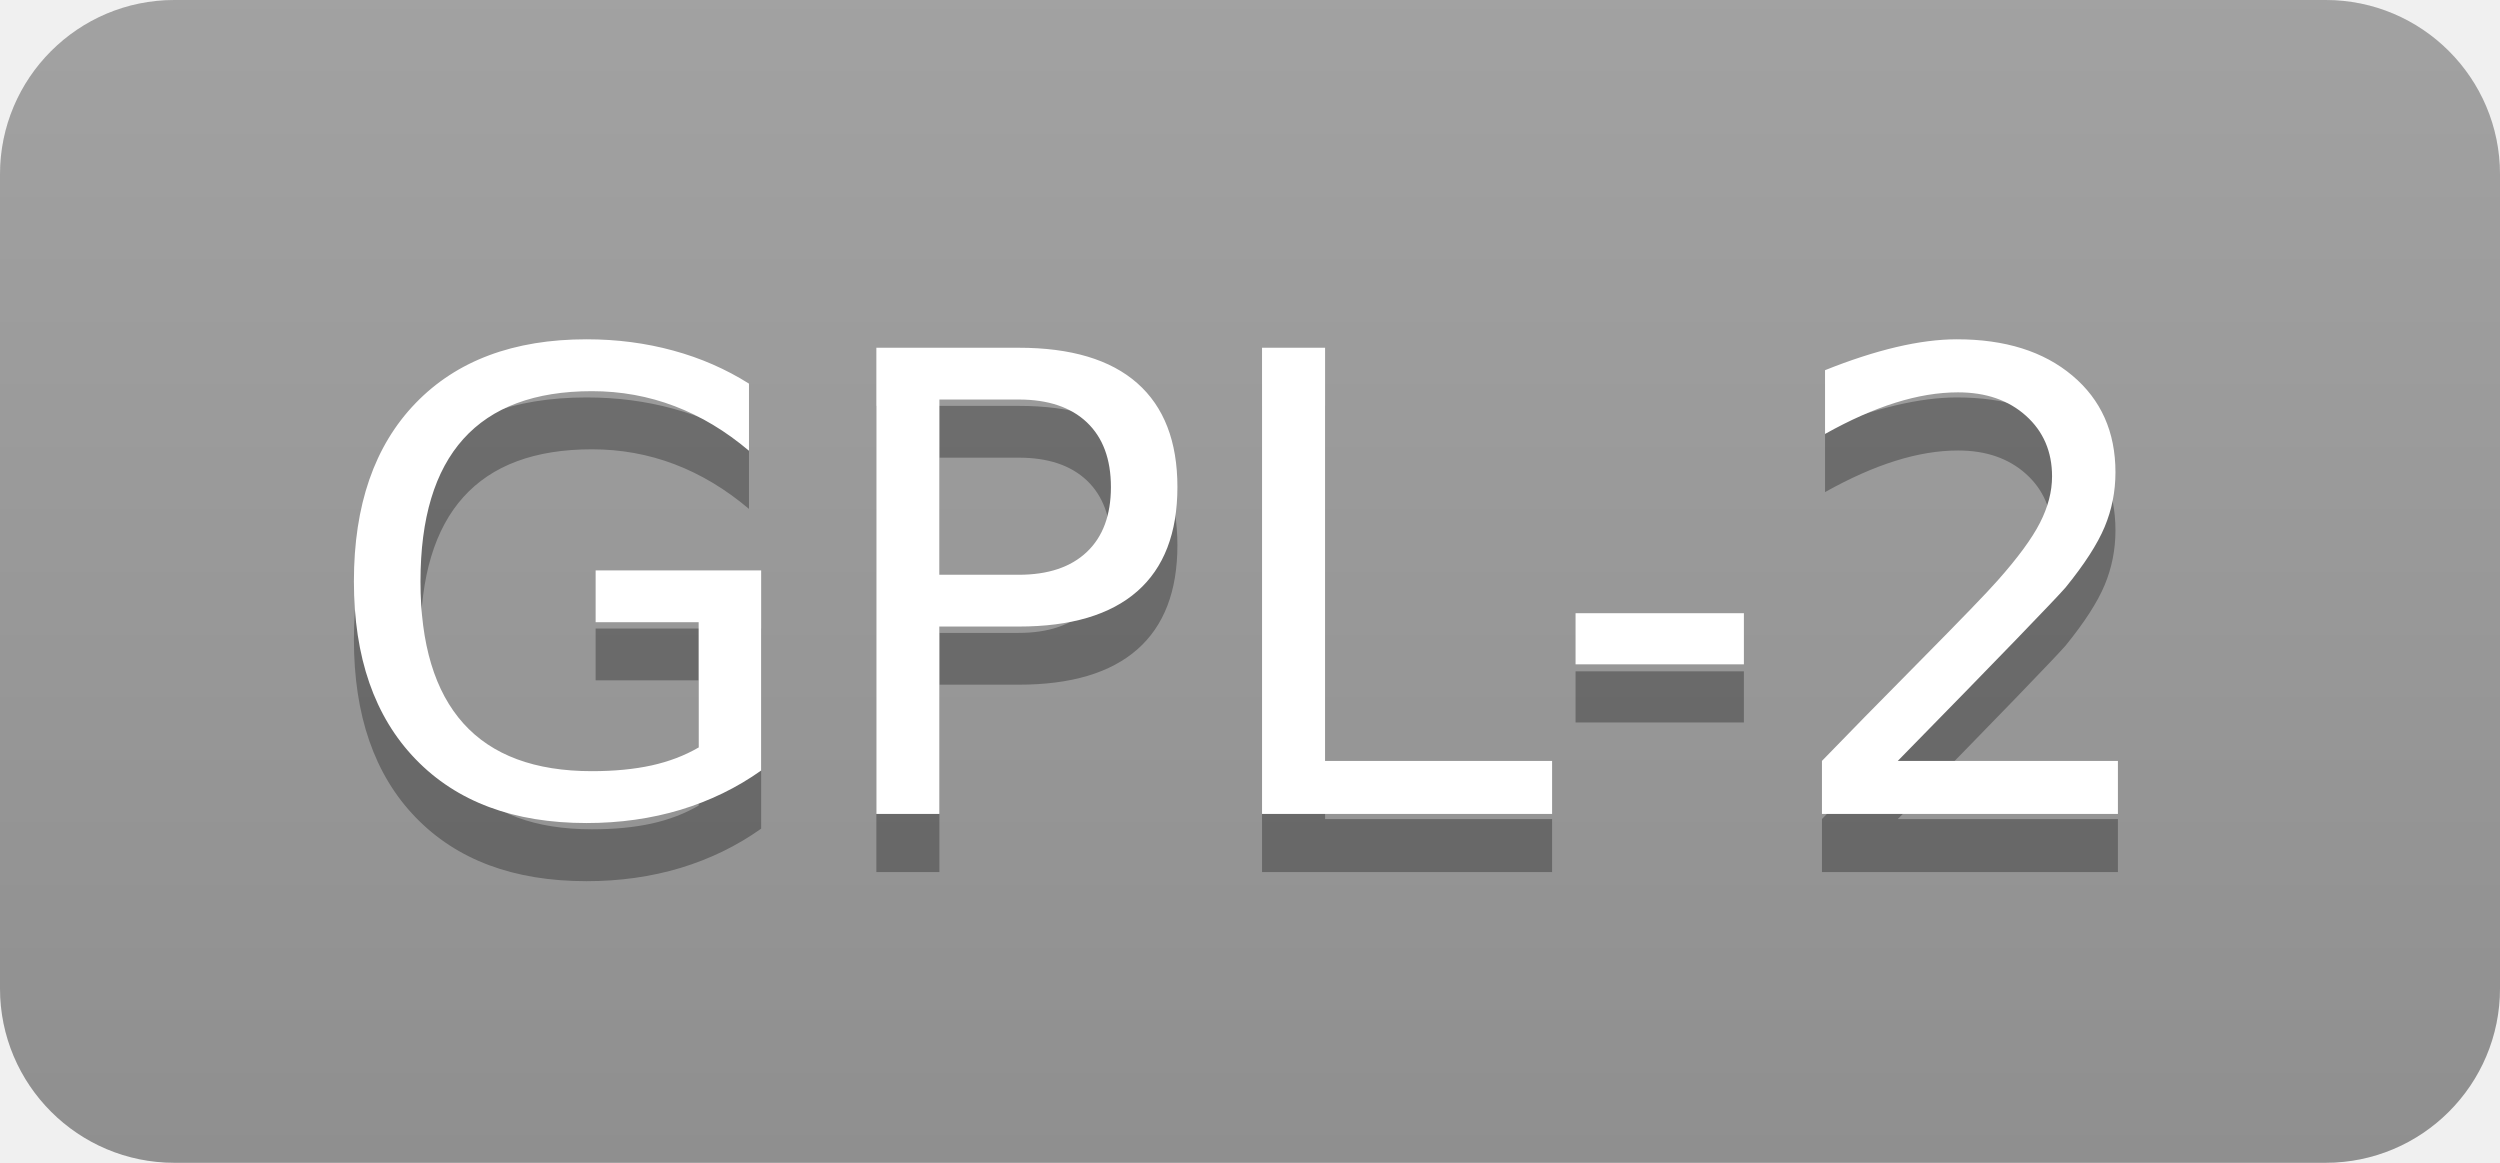
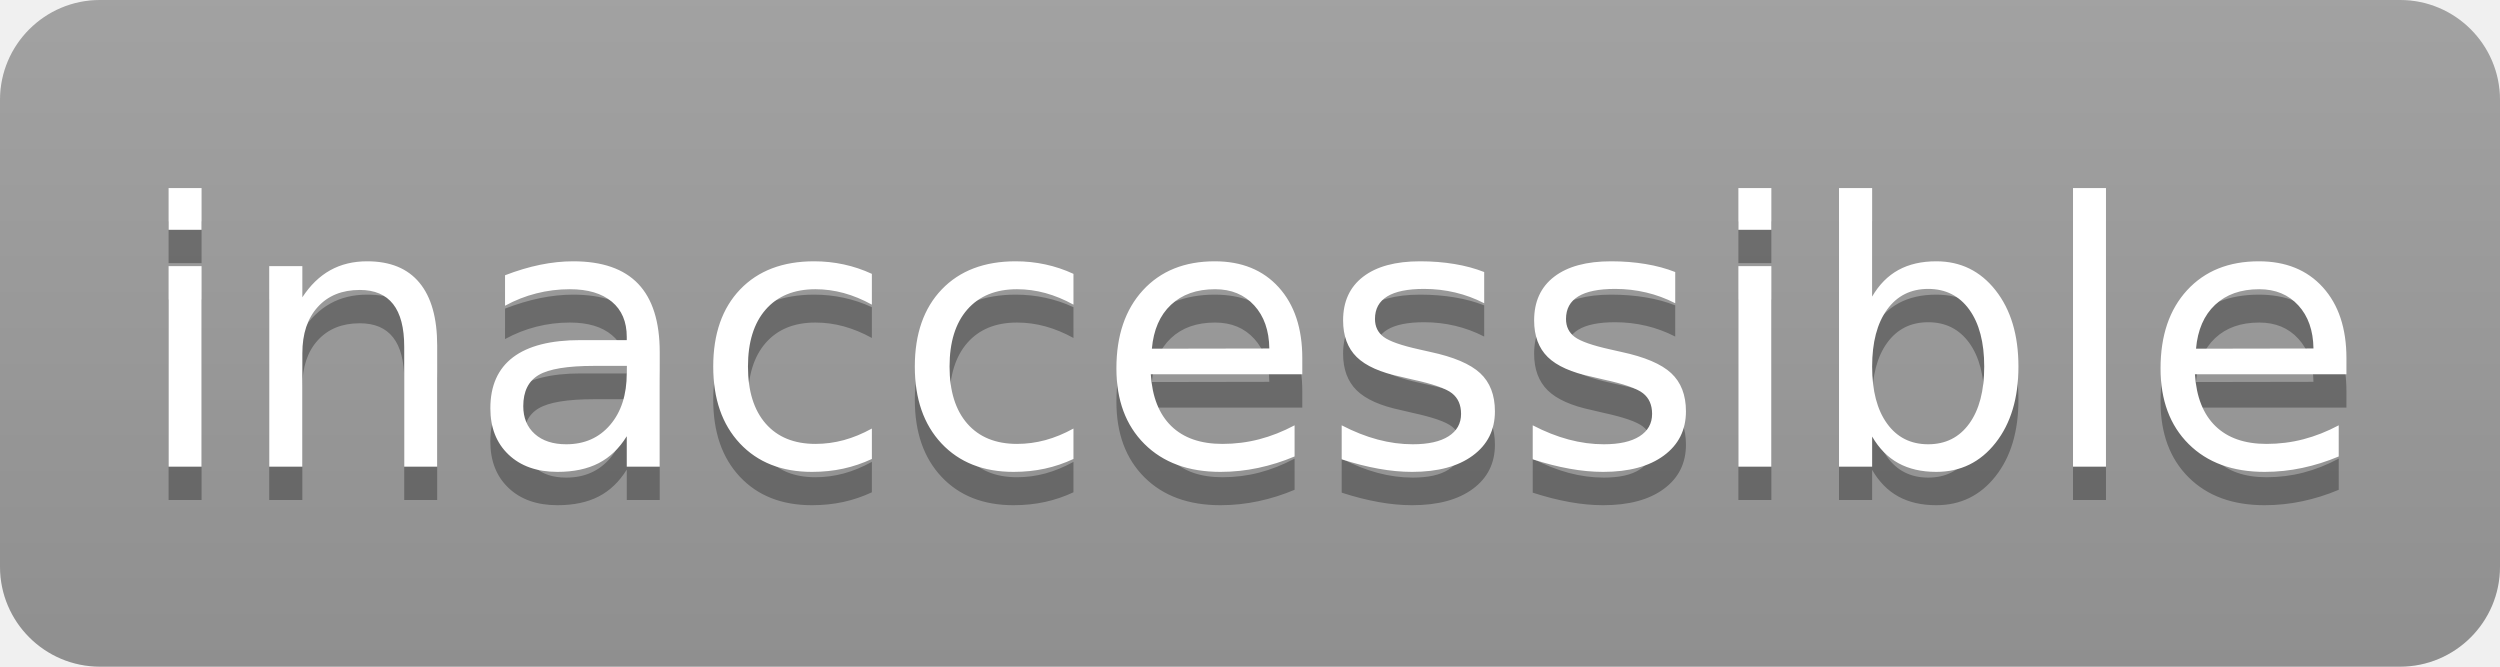
- <svg xmlns="http://www.w3.org/2000/svg" width="43" height="20">
+ <svg xmlns="http://www.w3.org/2000/svg" width="75" height="20">
  <linearGradient id="b" x2="0" y2="100%">
    <stop offset="0" stop-color="#bbb" stop-opacity=".1" />
    <stop offset="1" stop-opacity=".1" />
  </linearGradient>
  <clipPath id="a">
-     <rect width="43" height="20" rx="3" fill="#fff" />
+     <rect width="75" height="20" rx="3" fill="#fff" />
  </clipPath>
  <g clip-path="url(#a)">
    <path fill="#9f9f9f" d="M0 0h0v20H0z" />
-     <path fill="#9f9f9f" d="M0 0h43v20H0z" />
-     <path fill="url(#b)" d="M0 0h43v20H0z" />
+     <path fill="#9f9f9f" d="M0 0h75v20H0z" />
+     <path fill="url(#b)" d="M0 0h75v20H0z" />
  </g>
  <g fill="#fff" text-anchor="middle" font-family="DejaVu Sans,Verdana,Geneva,sans-serif" font-size="110">
-     <text x="215" y="150" fill="#010101" fill-opacity=".3" transform="scale(.1)" textLength="330">GPL-2</text>
-     <text x="215" y="140" transform="scale(.1)" textLength="330">GPL-2</text>
+     <text x="375" y="150" fill="#010101" fill-opacity=".3" transform="scale(.1)" textLength="650">inaccessible</text>
+     <text x="375" y="140" transform="scale(.1)" textLength="650">inaccessible</text>
  </g>
</svg>
